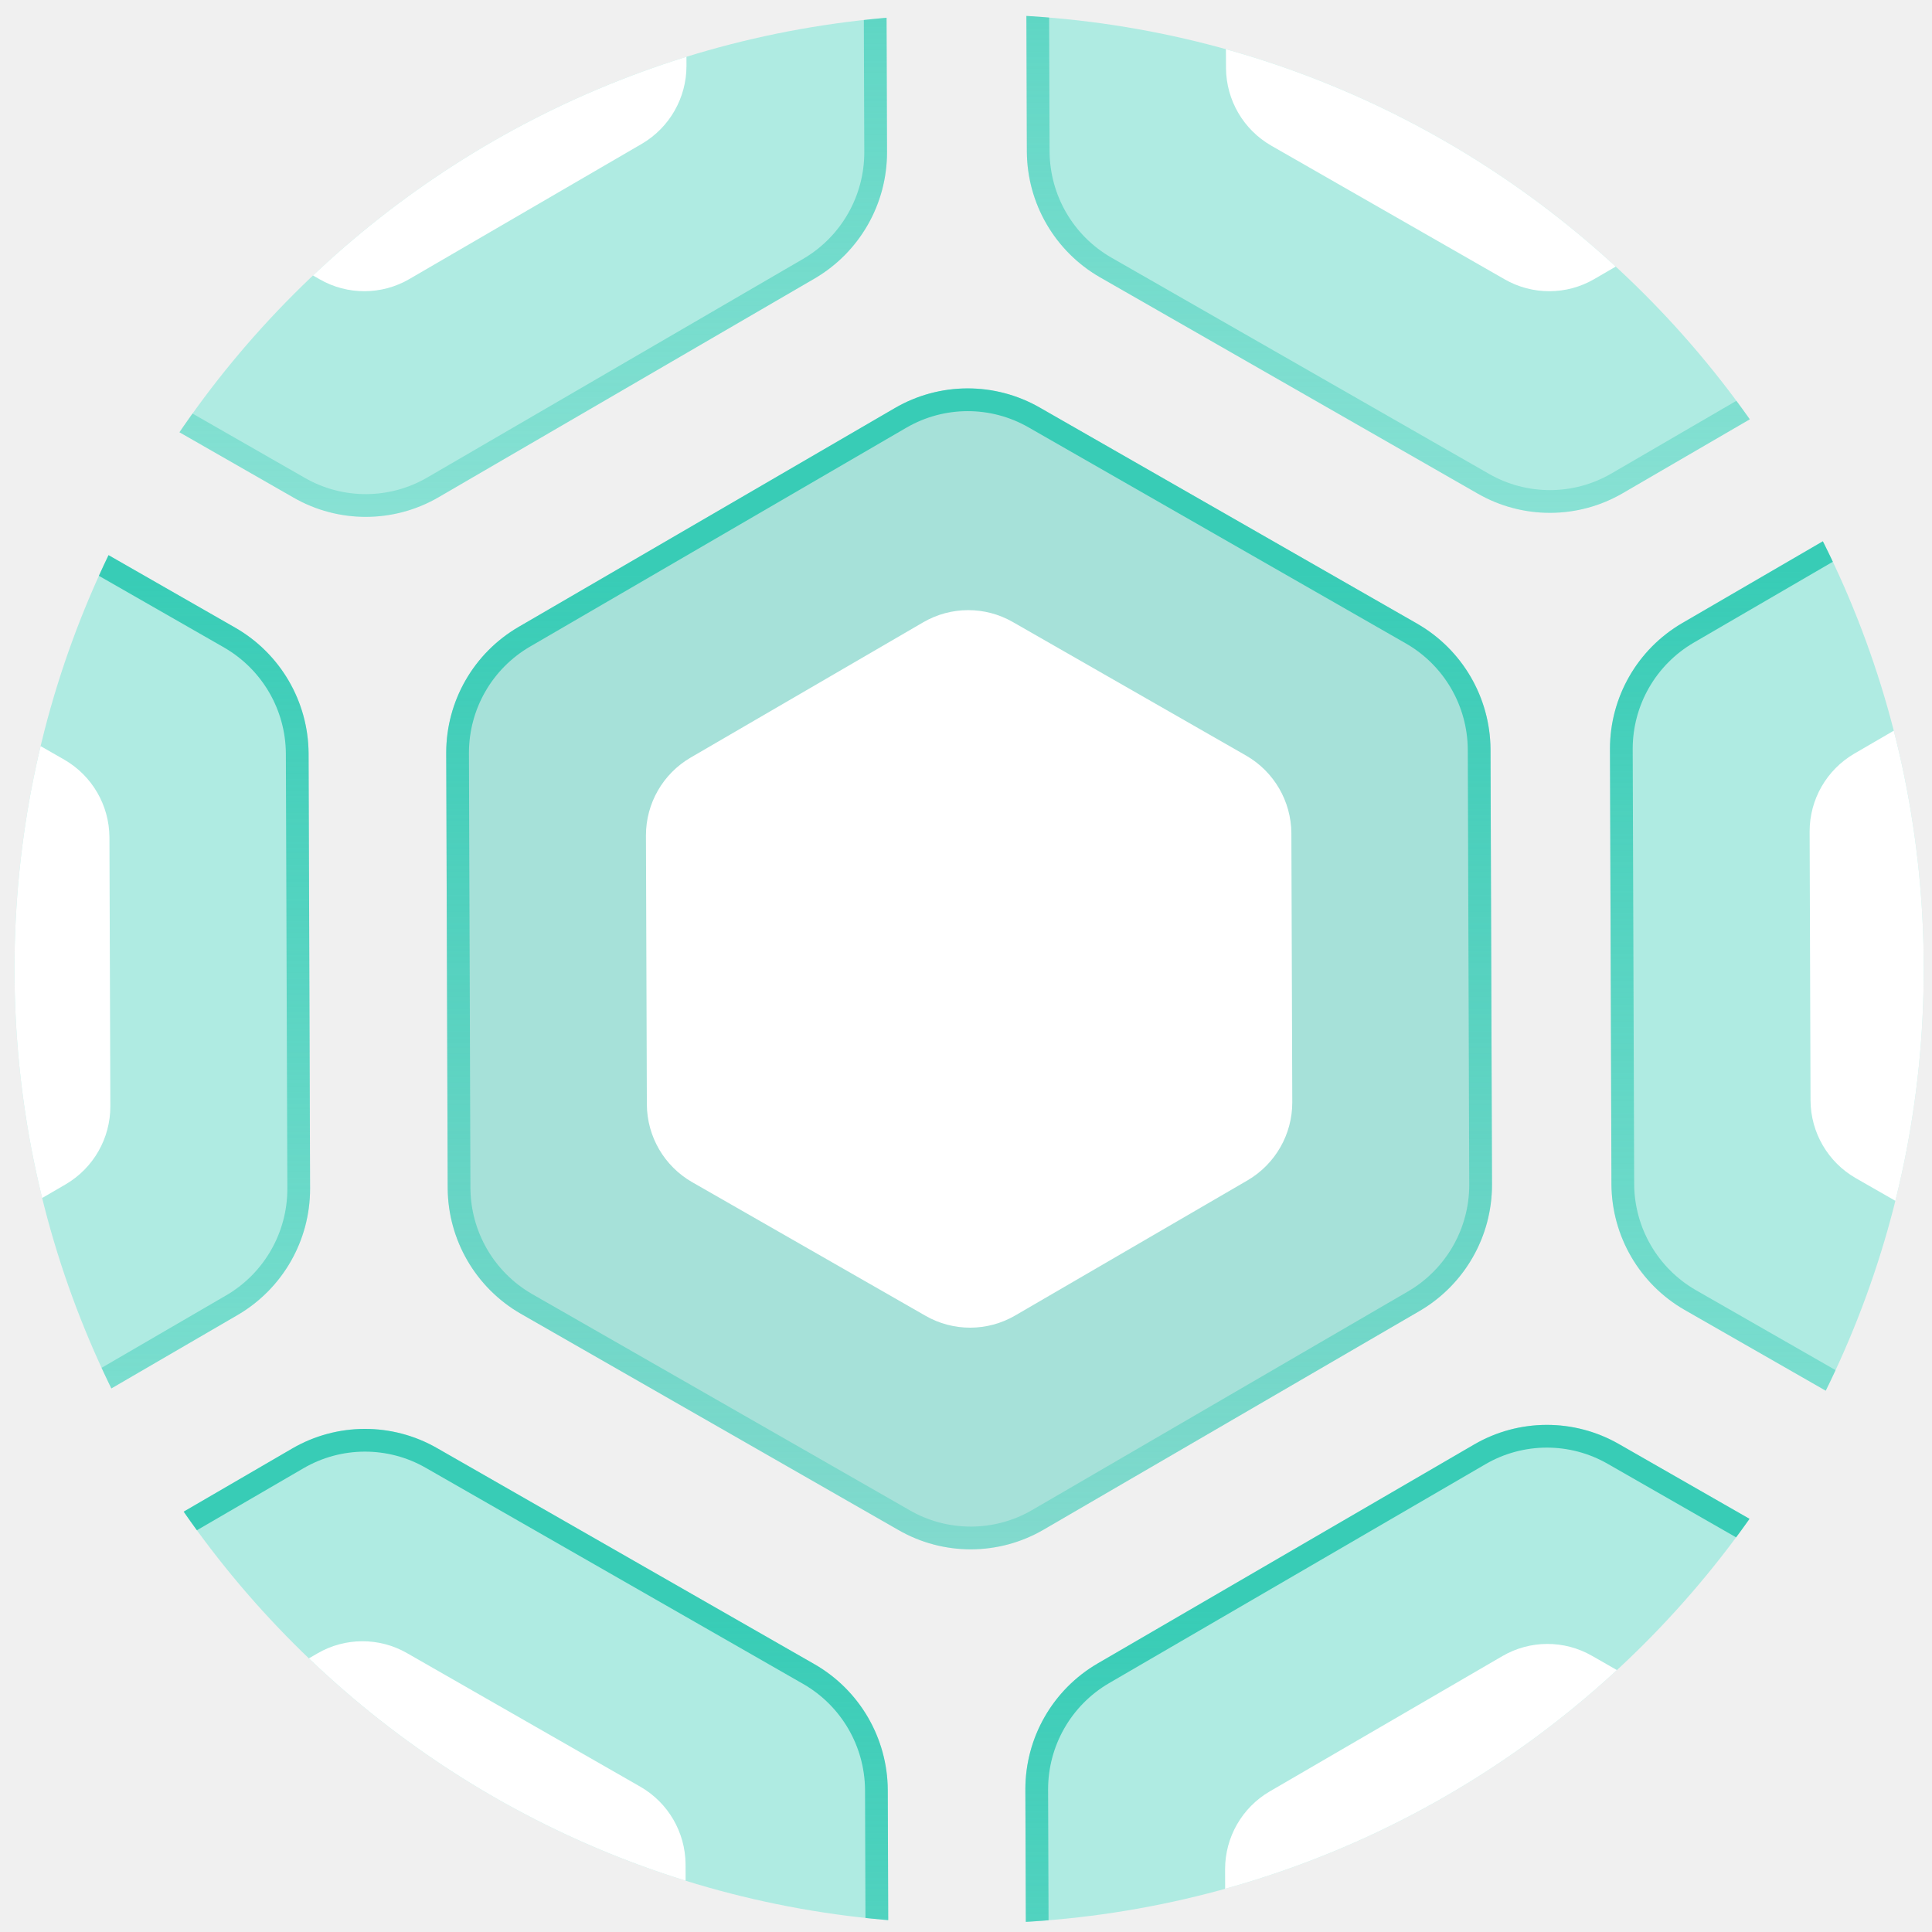
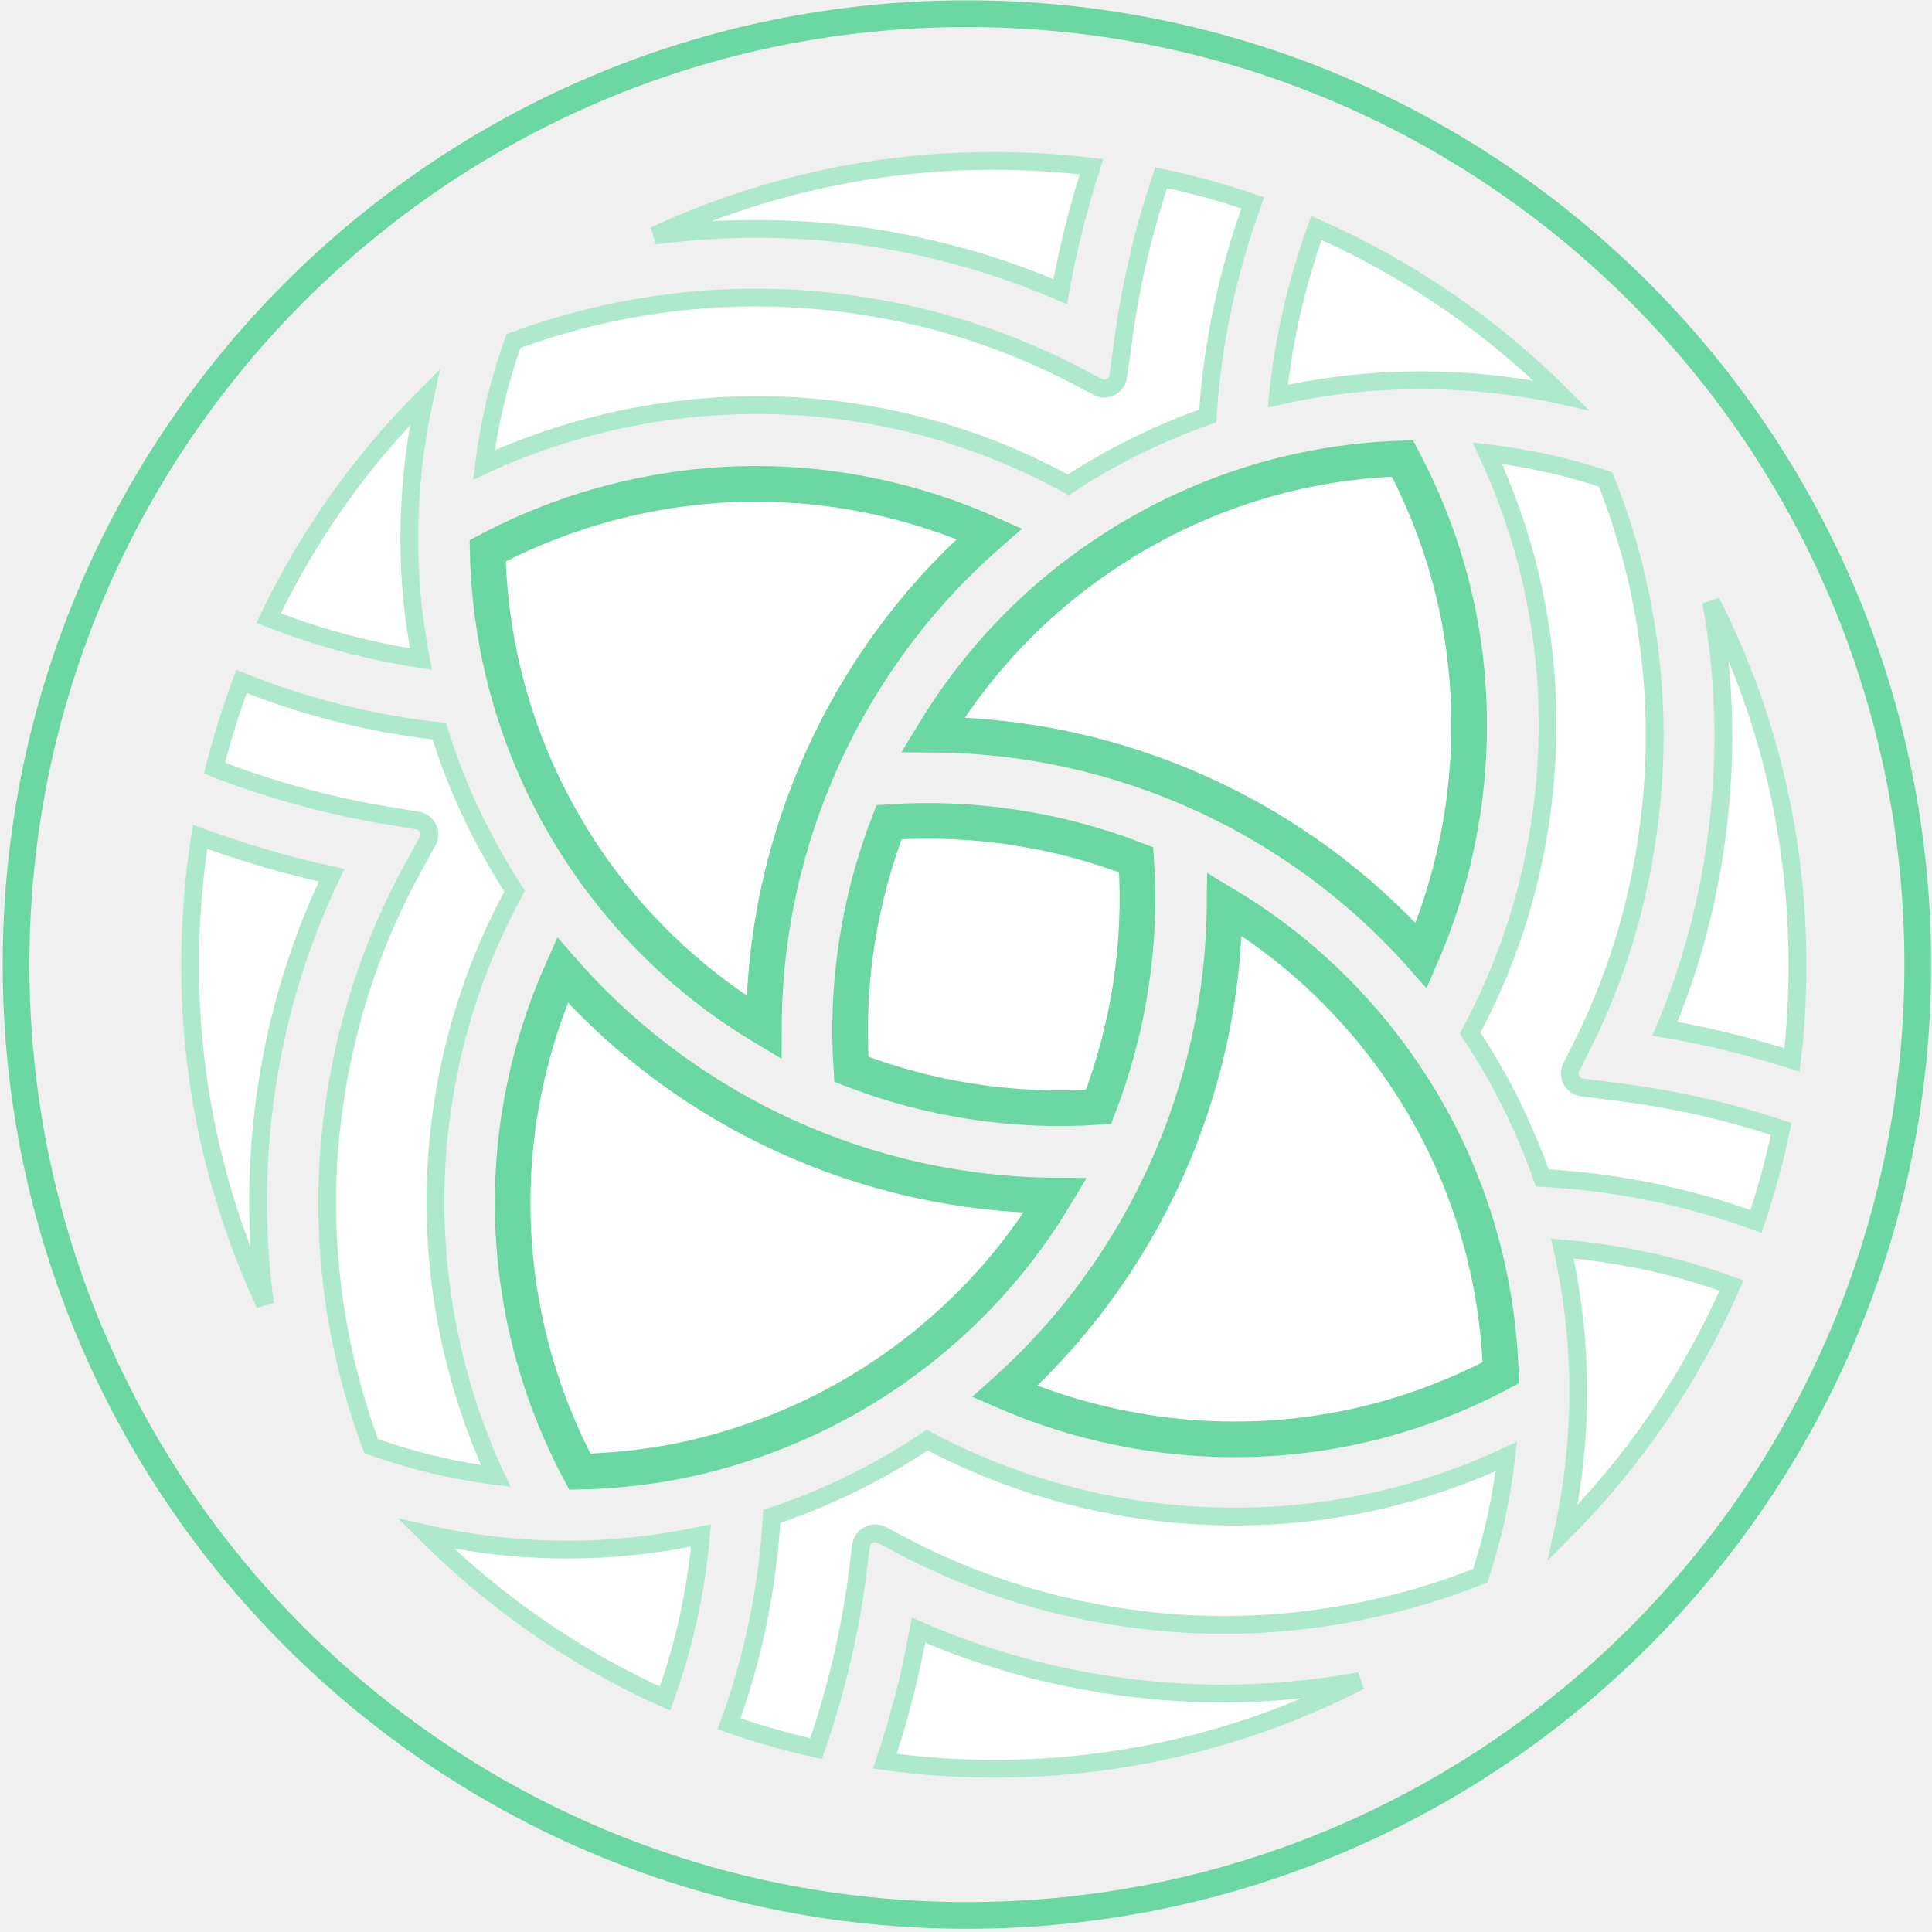
- <svg xmlns="http://www.w3.org/2000/svg" width="85" height="85" fill="none">
-   <g clip-path="url(#a)">
-     <path d="m62.37 27.452-16.617-9.515a6.371 6.371 0 0 0-6.387.02l-16.556 9.63a6.408 6.408 0 0 0-3.178 5.533l.065 19.157a6.417 6.417 0 0 0 3.218 5.524l16.612 9.513a6.376 6.376 0 0 0 6.392-.018l16.56-9.633a6.427 6.427 0 0 0 3.162-5.543l-.065-19.156a6.422 6.422 0 0 0-3.206-5.512z" fill="#38CCB6" fill-opacity=".4" />
-     <path fill-rule="evenodd" clip-rule="evenodd" d="M45.255 18.804a5.371 5.371 0 0 0-5.385.017h-.001l-16.555 9.63a5.41 5.41 0 0 0-2.682 4.667v.002l.065 19.15v.002a5.418 5.418 0 0 0 2.716 4.662l16.613 9.513a5.376 5.376 0 0 0 5.39-.015l16.556-9.63.003-.002a5.427 5.427 0 0 0 2.666-4.677v-.002l-.065-19.15v-.001a5.421 5.421 0 0 0-2.705-4.651l-.002-.001-16.614-9.514zm17.115 8.648a6.421 6.421 0 0 1 3.206 5.512l.066 19.156a6.428 6.428 0 0 1-3.162 5.543l-16.561 9.633a6.376 6.376 0 0 1-6.392.018L22.915 57.8a6.419 6.419 0 0 1-3.218-5.525l-.065-19.156a6.409 6.409 0 0 1 3.178-5.533l16.556-9.63a6.372 6.372 0 0 1 6.387-.02l16.617 9.515z" fill="url(#b)" />
-     <path d="m54.833 33.248-10.27-5.88a3.939 3.939 0 0 0-3.948.012l-10.232 5.952a3.96 3.96 0 0 0-1.964 3.42l.04 11.84a3.967 3.967 0 0 0 1.988 3.415l10.268 5.88a3.941 3.941 0 0 0 3.95-.011l10.236-5.954a3.972 3.972 0 0 0 1.954-3.427l-.04-11.84a3.967 3.967 0 0 0-1.982-3.407z" fill="#fff" />
-     <path d="m113.57 27.278-16.617-9.515a6.372 6.372 0 0 0-6.387.02l-16.557 9.63a6.409 6.409 0 0 0-3.177 5.535l.065 19.156a6.417 6.417 0 0 0 3.218 5.525l16.612 9.512a6.377 6.377 0 0 0 6.392-.018l16.561-9.632a6.43 6.43 0 0 0 3.161-5.543l-.064-19.156a6.417 6.417 0 0 0-3.207-5.514z" fill="#AFEBE2" />
-     <path fill-rule="evenodd" clip-rule="evenodd" d="M96.454 18.63a5.372 5.372 0 0 0-5.384.017h-.001l-16.556 9.63a5.412 5.412 0 0 0-2.681 4.67l.065 19.151v.002a5.418 5.418 0 0 0 2.716 4.662l16.613 9.513a5.376 5.376 0 0 0 5.39-.016l16.556-9.63.002-.001a5.42 5.42 0 0 0 2.667-4.677v-.002l-.064-19.15v-.002a5.428 5.428 0 0 0-2.706-4.652l-.002-.001-16.615-9.514zm17.116 8.648a6.422 6.422 0 0 1 3.207 5.514l.064 19.156a6.423 6.423 0 0 1-3.161 5.543l-16.561 9.632a6.375 6.375 0 0 1-6.392.018L74.115 57.63a6.417 6.417 0 0 1-3.218-5.525l-.065-19.156a6.408 6.408 0 0 1 3.177-5.534l16.557-9.63a6.372 6.372 0 0 1 6.386-.02l16.618 9.514z" fill="url(#c)" />
-     <path d="m106.032 33.074-10.27-5.88a3.939 3.939 0 0 0-3.948.012L81.58 33.158a3.96 3.96 0 0 0-1.964 3.42l.04 11.84a3.965 3.965 0 0 0 1.989 3.415l10.267 5.88a3.941 3.941 0 0 0 3.95-.011l10.236-5.954a3.964 3.964 0 0 0 1.954-3.425l-.04-11.84a3.978 3.978 0 0 0-.537-1.968 3.977 3.977 0 0 0-1.444-1.44z" fill="#fff" />
-     <path d="m10.37 27.628-16.617-9.515a6.372 6.372 0 0 0-6.387.02l-16.556 9.63a6.407 6.407 0 0 0-3.178 5.533l.065 19.157a6.416 6.416 0 0 0 3.218 5.524l16.613 9.513a6.376 6.376 0 0 0 6.392-.018l16.56-9.633a6.427 6.427 0 0 0 3.162-5.542l-.065-19.156a6.422 6.422 0 0 0-3.206-5.513z" fill="#AFEBE2" />
-     <path fill-rule="evenodd" clip-rule="evenodd" d="M-6.745 18.98a5.373 5.373 0 0 0-5.385.017l-.001.001-16.555 9.63a5.411 5.411 0 0 0-2.682 4.667v.002l.065 19.15v.001a5.417 5.417 0 0 0 2.716 4.662l16.614 9.513a5.377 5.377 0 0 0 5.389-.015l16.556-9.63.003-.001a5.426 5.426 0 0 0 2.667-4.679l-.065-19.15v-.002a5.422 5.422 0 0 0-2.705-4.65l-.002-.002-16.615-9.514zm20.322 14.16.065 19.157a6.429 6.429 0 0 1-3.162 5.542l-16.56 9.633a6.377 6.377 0 0 1-6.392.018l-16.613-9.513a6.417 6.417 0 0 1-3.218-5.524l-.065-19.157a6.407 6.407 0 0 1 3.178-5.532l16.556-9.63a6.372 6.372 0 0 1 6.387-.02l16.618 9.514a6.422 6.422 0 0 1 3.206 5.513z" fill="url(#d)" />
-     <path d="m2.833 33.425-10.27-5.881a3.938 3.938 0 0 0-3.947.012l-10.233 5.952a3.961 3.961 0 0 0-1.964 3.42l.04 11.84a3.966 3.966 0 0 0 1.989 3.416l10.267 5.88a3.941 3.941 0 0 0 3.95-.012l10.236-5.953a3.972 3.972 0 0 0 1.954-3.426l-.04-11.84a3.969 3.969 0 0 0-1.982-3.408z" fill="#fff" />
-     <path d="m87.85-18.148-16.617-9.516a6.37 6.37 0 0 0-6.386.02l-16.557 9.63a6.408 6.408 0 0 0-3.178 5.533l.066 19.157a6.417 6.417 0 0 0 3.218 5.524l16.612 9.513a6.376 6.376 0 0 0 6.392-.018l16.56-9.633a6.427 6.427 0 0 0 3.162-5.542l-.065-19.157a6.422 6.422 0 0 0-3.206-5.511z" fill="#AFEBE2" />
-     <path fill-rule="evenodd" clip-rule="evenodd" d="M70.735-26.797a5.371 5.371 0 0 0-5.384.017l-.002.001-16.555 9.63a5.412 5.412 0 0 0-2.682 4.667v.002l.066 19.15v.001a5.417 5.417 0 0 0 2.716 4.662l16.613 9.513a5.377 5.377 0 0 0 5.39-.015l16.556-9.63.002-.001a5.428 5.428 0 0 0 2.667-4.677V6.52l-.065-19.15v-.002a5.422 5.422 0 0 0-2.705-4.65l-.002-.001-16.615-9.515zm17.116 8.649a6.423 6.423 0 0 1 3.206 5.511l.065 19.157a6.428 6.428 0 0 1-3.161 5.542L71.4 21.695a6.376 6.376 0 0 1-6.392.018L48.396 12.2a6.417 6.417 0 0 1-3.218-5.524l-.066-19.157a6.409 6.409 0 0 1 3.178-5.532l16.557-9.63a6.371 6.371 0 0 1 6.386-.021l16.618 9.516z" fill="url(#e)" />
-     <path d="m80.314-12.352-10.271-5.88a3.937 3.937 0 0 0-3.947.012l-10.233 5.952a3.958 3.958 0 0 0-1.964 3.42l.04 11.84a3.966 3.966 0 0 0 1.989 3.415l10.267 5.88a3.94 3.94 0 0 0 3.95-.011l10.236-5.954a3.972 3.972 0 0 0 1.954-3.425l-.04-11.84a3.969 3.969 0 0 0-1.981-3.409z" fill="#fff" />
-     <path d="m75.655-8.77-6.348-3.634a2.433 2.433 0 0 0-2.44.008l-6.323 3.678a2.448 2.448 0 0 0-1.213 2.114l.024 7.318a2.45 2.45 0 0 0 1.23 2.11l6.345 3.633a2.436 2.436 0 0 0 2.442-.006l6.326-3.68A2.456 2.456 0 0 0 76.906.654l-.025-7.317a2.453 2.453 0 0 0-1.226-2.107z" fill="#FFDD0F" />
-     <path d="m35.753-17.972-16.617-9.515a6.372 6.372 0 0 0-6.387.02l-16.556 9.63a6.408 6.408 0 0 0-3.178 5.534l.065 19.156a6.417 6.417 0 0 0 3.218 5.524l16.613 9.513a6.377 6.377 0 0 0 6.391-.018l16.561-9.633a6.426 6.426 0 0 0 3.162-5.542l-.065-19.156a6.42 6.42 0 0 0-3.207-5.513z" fill="#AFEBE2" />
-     <path fill-rule="evenodd" clip-rule="evenodd" d="M18.637-26.62a5.37 5.37 0 0 0-5.384.018l-16.556 9.63a5.411 5.411 0 0 0-2.682 4.667v.002l.065 19.15v.001a5.417 5.417 0 0 0 2.717 4.663l16.612 9.512a5.378 5.378 0 0 0 5.39-.015l16.556-9.63.003-.002a5.428 5.428 0 0 0 2.667-4.678l-.065-19.15v-.003a5.422 5.422 0 0 0-2.707-4.651L18.637-26.62zm17.116 8.648a6.422 6.422 0 0 1 3.207 5.513l.065 19.156a6.428 6.428 0 0 1-3.162 5.542l-16.56 9.633a6.376 6.376 0 0 1-6.392.018l-16.613-9.513A6.417 6.417 0 0 1-6.92 6.853l-.065-19.156a6.408 6.408 0 0 1 3.178-5.533l16.556-9.63a6.372 6.372 0 0 1 6.387-.02l16.617 9.514z" fill="url(#f)" />
-     <path d="m87.85 73.052-16.617-9.515a6.37 6.37 0 0 0-6.386.02l-16.557 9.63a6.408 6.408 0 0 0-3.178 5.535l.066 19.156a6.42 6.42 0 0 0 3.218 5.524l16.612 9.513a6.376 6.376 0 0 0 6.392-.018l16.56-9.633a6.423 6.423 0 0 0 3.162-5.542l-.065-19.156a6.421 6.421 0 0 0-3.206-5.514z" fill="#AFEBE2" />
-     <path fill-rule="evenodd" clip-rule="evenodd" d="m71.4 112.897 16.56-9.633a6.423 6.423 0 0 0 3.162-5.542l-.065-19.156a6.421 6.421 0 0 0-3.206-5.514l-16.618-9.515a6.37 6.37 0 0 0-6.386.02l-16.557 9.63a6.408 6.408 0 0 0-3.178 5.535l.066 19.156a6.42 6.42 0 0 0 3.218 5.524l16.612 9.513a6.376 6.376 0 0 0 6.392-.018zm-22.506-10.361 16.613 9.513a5.372 5.372 0 0 0 5.39-.016l16.556-9.63.002-.001a5.428 5.428 0 0 0 2.667-4.677v-.002l-.065-19.15v-.002a5.423 5.423 0 0 0-2.707-4.653l-16.615-9.514a5.37 5.37 0 0 0-5.384.017l-.002.001-16.555 9.63a5.411 5.411 0 0 0-2.682 4.668v.002l.066 19.15v.001a5.415 5.415 0 0 0 2.716 4.663z" fill="url(#g)" />
-     <path d="m80.314 78.73-10.271-5.88a3.938 3.938 0 0 0-3.947.013l-10.233 5.952a3.96 3.96 0 0 0-1.964 3.42l.04 11.84a3.966 3.966 0 0 0 1.989 3.414l10.267 5.879a3.935 3.935 0 0 0 3.95-.011l10.236-5.953a3.972 3.972 0 0 0 1.954-3.426l-.04-11.84a3.968 3.968 0 0 0-1.981-3.408z" fill="#fff" />
-     <path d="m75.655 82.43-6.348-3.634a2.433 2.433 0 0 0-2.44.008l-6.323 3.678a2.447 2.447 0 0 0-1.213 2.114l.024 7.318a2.451 2.451 0 0 0 1.23 2.11l6.345 3.634a2.436 2.436 0 0 0 2.442-.007l6.326-3.68a2.456 2.456 0 0 0 1.208-2.117l-.025-7.317a2.453 2.453 0 0 0-1.226-2.106z" fill="#FFDD0F" />
-     <path d="m35.851 73.228-16.617-9.515a6.371 6.371 0 0 0-6.387.021l-16.556 9.63a6.408 6.408 0 0 0-3.178 5.534l.065 19.157a6.416 6.416 0 0 0 3.218 5.524l16.613 9.513a6.377 6.377 0 0 0 6.392-.018l16.56-9.633a6.43 6.43 0 0 0 3.162-5.542l-.065-19.157a6.421 6.421 0 0 0-3.207-5.514z" fill="#AFEBE2" />
-     <path fill-rule="evenodd" clip-rule="evenodd" d="M18.735 64.58a5.372 5.372 0 0 0-5.384.018h-.001l-16.555 9.63a5.411 5.411 0 0 0-2.682 4.669v.001l.065 19.15v.002a5.419 5.419 0 0 0 2.716 4.662l16.613 9.513a5.372 5.372 0 0 0 5.39-.015l16.556-9.63.003-.002a5.427 5.427 0 0 0 2.666-4.677V97.9l-.064-19.15v-.003a5.421 5.421 0 0 0-2.706-4.652h-.001L18.735 64.58zm17.116 8.648a6.421 6.421 0 0 1 3.207 5.514l.065 19.157a6.427 6.427 0 0 1-3.162 5.542l-16.56 9.633a6.377 6.377 0 0 1-6.393.018l-16.612-9.513a6.418 6.418 0 0 1-3.218-5.524l-.065-19.157a6.408 6.408 0 0 1 3.178-5.534l16.556-9.63a6.372 6.372 0 0 1 6.387-.02l16.617 9.514z" fill="url(#h)" />
-     <path d="m2.714-1.776-10.272-5.88a3.938 3.938 0 0 0-3.947.012l-10.233 5.952a3.96 3.96 0 0 0-1.964 3.42l.04 11.84a3.964 3.964 0 0 0 1.989 3.416l10.267 5.88a3.94 3.94 0 0 0 3.95-.012L2.78 16.9a3.972 3.972 0 0 0 1.954-3.426l-.04-11.84a3.969 3.969 0 0 0-1.98-3.409z" fill="#FFDD0F" />
-     <path d="m28.18-12.352-10.27-5.88a3.938 3.938 0 0 0-3.947.012L3.73-12.268a3.959 3.959 0 0 0-1.964 3.42l.04 11.84a3.966 3.966 0 0 0 1.988 3.415l10.268 5.88a3.94 3.94 0 0 0 3.95-.011l10.236-5.954a3.972 3.972 0 0 0 1.954-3.425l-.04-11.84a3.968 3.968 0 0 0-1.982-3.409zm0 90.964-10.27-5.88a3.939 3.939 0 0 0-3.947.012L3.73 78.696a3.96 3.96 0 0 0-1.964 3.42l.04 11.84a3.966 3.966 0 0 0 1.988 3.415l10.268 5.88a3.94 3.94 0 0 0 3.95-.011l10.236-5.954a3.972 3.972 0 0 0 1.954-3.425l-.04-11.84a3.968 3.968 0 0 0-1.982-3.409z" fill="#fff" />
-   </g>
-   <defs>
-     <linearGradient id="b" x1="42.637" y1="25.214" x2="42.637" y2="89.057" gradientUnits="userSpaceOnUse">
-       <stop stop-color="#38CCB6" />
-       <stop offset="1" stop-color="#38CCB6" stop-opacity="0" />
-     </linearGradient>
-     <linearGradient id="c" x1="93.837" y1="25.041" x2="93.837" y2="88.886" gradientUnits="userSpaceOnUse">
-       <stop stop-color="#38CCB6" />
-       <stop offset="1" stop-color="#38CCB6" stop-opacity="0" />
-     </linearGradient>
-     <linearGradient id="d" x1="-9.363" y1="25.391" x2="-9.363" y2="89.234" gradientUnits="userSpaceOnUse">
-       <stop stop-color="#38CCB6" />
-       <stop offset="1" stop-color="#38CCB6" stop-opacity="0" />
-     </linearGradient>
-     <linearGradient id="e" x1="68.117" y1="-20.386" x2="68.117" y2="43.457" gradientUnits="userSpaceOnUse">
-       <stop stop-color="#38CCB6" />
-       <stop offset="1" stop-color="#38CCB6" stop-opacity="0" />
-     </linearGradient>
-     <linearGradient id="f" x1="16.02" y1="-20.209" x2="16.02" y2="43.634" gradientUnits="userSpaceOnUse">
-       <stop stop-color="#38CCB6" />
-       <stop offset="1" stop-color="#38CCB6" stop-opacity="0" />
-     </linearGradient>
-     <linearGradient id="g" x1="68.117" y1="70.815" x2="68.117" y2="134.66" gradientUnits="userSpaceOnUse">
-       <stop stop-color="#38CCB6" />
-       <stop offset="1" stop-color="#38CCB6" stop-opacity="0" />
-     </linearGradient>
-     <linearGradient id="h" x1="16.118" y1="70.991" x2="16.118" y2="134.836" gradientUnits="userSpaceOnUse">
-       <stop stop-color="#38CCB6" />
-       <stop offset="1" stop-color="#38CCB6" stop-opacity="0" />
-     </linearGradient>
-     <clipPath id="a">
-       <rect x=".637" y=".627" width="84" height="84" rx="42" fill="#fff" />
-     </clipPath>
-   </defs>
+ <svg xmlns="http://www.w3.org/2000/svg" width="434" height="434" fill="none">
+   <path d="M134.494 197.14c-16.314-22.198-24.412-47.78-24.949-73.418 24.222-12.828 52.121-17.722 79.23-13.611h.002a129.527 129.527 0 0 1 33.451 9.78c-32.057 27.95-50.507 68.533-50.63 110.917a127.2 127.2 0 0 1-37.104-33.668zM246.769 248.658c-19.132 1.289-38.146-1.711-55.513-8.45-1.288-19.124 1.708-38.027 8.451-55.514 19.132-1.288 38.146 1.711 55.513 8.45 1.288 19.125-1.708 38.028-8.451 55.514zM126.341 217.912c27.893 31.9 68.398 50.396 110.716 50.658a127.191 127.191 0 0 1-33.587 36.968l-.007.004-.006.005c-12.244 9.099-25.848 15.736-40.378 20.016l-.008.003c-10.772 3.199-21.875 4.783-32.826 5.026-12.883-24.17-17.761-52.025-13.687-79.224a129.557 129.557 0 0 1 9.783-33.456zM243.124 128.048l.002-.002c21.204-15.653 46.107-24.283 71.913-25.053 12.813 24.07 17.496 50.846 13.715 78.102-1.661 11.625-4.847 22.903-9.482 33.543-27.836-31.304-67.918-49.395-109.718-49.602 8.585-14.216 19.831-26.86 33.57-36.988zM225.722 312.587c31.163-27.899 49.05-67.831 49.375-109.471a127.206 127.206 0 0 1 37.118 33.678l.008.011c15.957 21.497 24.053 46.492 24.926 71.56-23.852 12.703-50.623 17.49-77.751 13.711-11.732-1.662-23.03-4.851-33.676-9.489z" fill="#fff" stroke="#6BD7A2" stroke-width="8" />
+   <path d="M59.125 250.077v.001a172.758 172.758 0 0 0 .393 42.875C48.757 269.802 42.7 243.99 42.7 216.793c0-9.831.78-19.466 2.248-28.817 9.69 3.57 19.566 6.476 29.546 8.632-8.06 16.849-13.183 34.711-15.37 53.469z" fill="#fff" stroke="#AFE9CD" stroke-width="4" />
+   <path d="M74.579 251.938v-.003c2.405-20.271 8.588-39.507 18.322-57.258v-.001L96 189.055c1.25-2.002-.127-4.422-2.224-4.739l-6.36-1.041h-.001c-13.325-2.202-26.541-5.777-39.243-10.723a192.458 192.458 0 0 1 6.083-19.467c14.267 5.727 29.23 9.514 44.415 11.168 3.881 12.47 9.527 24.511 16.935 35.928-8.256 15.11-13.702 31.444-16.23 48.559-4.172 28.196.092 57.145 11.964 82.807-9.571-1.182-18.89-3.484-27.959-6.682-8.605-23.152-11.762-48.214-8.8-72.927zM195.245 53.269l-.012-.002c-16.007-2.368-32.24-2.442-48.205-.347 23.167-10.784 48.947-16.781 76.21-16.781 7.429 0 14.769.464 21.936 1.31-2.928 9.187-5.294 18.49-7.014 28.072-13.575-5.88-28.027-9.962-42.915-12.252zm42.72 13.36.002-.013-.002.014zM402.565 238.103c-9.32-2.975-18.841-5.369-28.563-7.006 6.132-14.544 10.117-29.975 11.957-45.847 1.984-16.721 1.458-33.597-1.578-50.075 12.423 24.481 19.395 52.204 19.395 81.502 0 7.276-.377 14.446-1.211 21.426z" fill="#fff" stroke="#AFE9CD" stroke-width="4" />
+   <path d="m251.195 84.52.001-.004.928-6.61.002-.014.001-.013a194.86 194.86 0 0 1 8.733-37.957c6.988 1.442 13.89 3.369 20.563 5.643-5.634 15.515-9.106 31.638-10.12 47.889a144.238 144.238 0 0 0-31.339 15.467c-14.994-8.256-31.325-13.813-48.441-16.34-28.199-4.174-57.047-.015-82.81 11.854 1.162-9.45 3.417-18.794 6.618-27.811 24.613-9.135 51.432-11.997 77.688-8.036h.003c16.836 2.52 32.977 7.672 47.853 15.339l.002.001 5.792 3.012.014.007.014.007c2.064 1.032 4.213-.437 4.498-2.433zM355.394 244.285l.015.002.015.002 6.379.812.009.001.01.001c13.085 1.54 25.847 4.342 38.289 8.506-1.442 7.083-3.372 14.01-5.652 20.782-15.492-5.647-31.593-8.91-48.01-9.789-3.974-11.256-9.312-22.197-16.212-32.524 8.123-15.079 13.51-31.406 15.939-48.638 3.993-28.29-.207-56.15-12.061-81.626 1.549.19 3.107.412 4.689.638 7.505 1.121 14.796 2.902 21.873 5.237 9.519 23.842 13.023 50.056 9.946 75.814l-.001.006c-2.062 17.754-6.985 34.694-14.765 50.484l-.003.006-2.894 5.788c-1.032 2.064.438 4.213 2.434 4.498zM198.776 395.619c3.241-9.585 5.733-19.361 7.564-29.409 15.336 6.688 31.781 11.118 48.673 13.072 16.91 1.995 33.893 1.375 50.451-1.67-24.572 12.607-52.504 19.718-82.11 19.718-8.357 0-16.52-.571-24.578-1.711z" fill="#fff" stroke="#AFE9CD" stroke-width="4" />
+   <path d="m193.425 347.209-.003.017-.002.017-.81 6.483-.001.006c-1.759 13.412-4.888 26.407-9.288 39.087-6.667-1.51-13.227-3.349-19.547-5.584 5.496-15.014 8.66-30.648 9.595-46.595 12.334-4.089 24.037-9.836 34.913-17.139 15.103 8.026 31.434 13.354 48.658 15.766h.004c6.816.94 13.634 1.411 20.452 1.411 21.149 0 41.777-4.532 60.978-13.496-1.026 9.122-2.983 18.127-5.869 26.797-23.931 9.479-49.953 13.02-75.631 9.966l-.004-.001c-18.55-2.175-36.407-7.555-52.886-16.022l-5.904-3.126-.072-.038-.076-.033c-1.97-.844-4.197.314-4.507 2.484zM95.73 344.546a144.348 144.348 0 0 0 31.949 3.554c9.943 0 19.876-1.091 29.797-3.179-1.131 12.641-3.8 24.828-8.087 36.648-20.109-8.993-38.255-21.67-53.659-37.023zM350.74 88.809a131.206 131.206 0 0 0-9.732-1.795c-18.216-2.682-36.436-1.964-53.95 1.954 1.261-12.706 4.224-25.403 8.653-37.769 20.671 9.117 39.275 21.94 55.029 37.61zM92.871 137.234l.002.012.001.013c.463 3.608 1 7.232 1.673 10.809-11.66-1.808-23.19-4.859-34.207-9.226a179.64 179.64 0 0 1 35.097-49.643c-3.481 15.7-4.416 31.998-2.566 48.035zM350.947 280.464c13.108 1.133 25.749 3.828 38.015 8.323-9.138 20.919-22.09 39.677-37.911 55.563 4.624-20.856 4.692-42.69-.104-63.886z" fill="#fff" stroke="#AFE9CD" stroke-width="4" />
+   <circle cx="217.205" cy="216.676" r="213.6" stroke="#6BD7A2" stroke-width="6" />
</svg>
